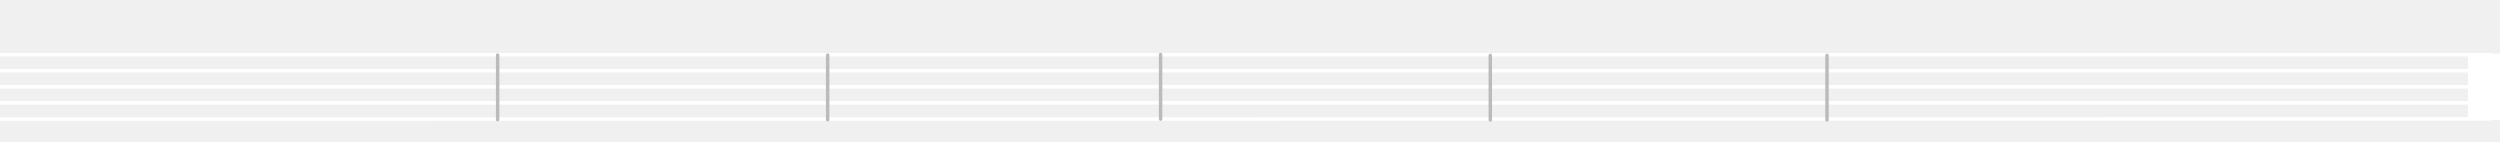
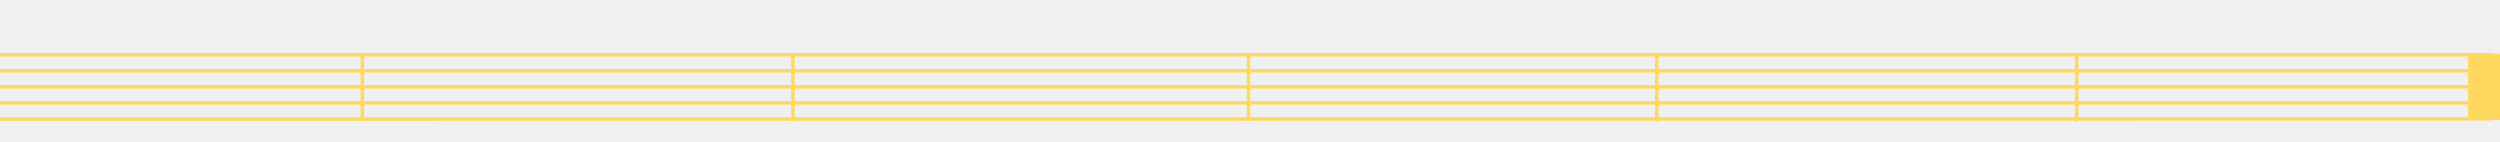
- <svg xmlns="http://www.w3.org/2000/svg" version="1.1" id="Capa_1" x="0px" y="0px" width="2162.698px" height="122px" viewBox="0 0 2162.698 122" enable-background="new 0 0 2162.698 122" xml:space="preserve">
+ <svg xmlns="http://www.w3.org/2000/svg" version="1.1" id="Capa_1" x="0px" y="0px" width="2162.699px" height="122px" viewBox="0 0 2162.699 122" enable-background="new 0 0 2162.699 122" xml:space="preserve">
  <g id="g1934" transform="matrix(1.5,0,0,1,-2.0901338e-6,200)">
-     <path id="path11" fill="none" stroke="#ffffff" stroke-width="3" d="M0-124.912l1436.973-0.001" />
-     <path id="path13" fill="none" stroke="#ffffff" stroke-width="3" d="M0-96.998l1436.973-0.17" />
-     <path id="path15" fill="none" stroke="#ffffff" stroke-width="3" d="M0-111.04h1436.973" />
-     <path id="path17" fill="none" stroke="#ffffff" stroke-width="3" d="M0-138.786h1436.973" />
-     <path id="path19" fill="none" stroke="#ffffff" stroke-width="3" d="M0-152.658h1436.973" />
-     <path id="path4032_8_" fill="none" stroke="#ffffff" stroke-width="3" stroke-linecap="round" d="M456.667-96.729" />
-     <path id="path4032_7_" fill="none" stroke="#ffffff" stroke-width="3" stroke-linecap="round" d="M456.667-152.559" />
-     <rect id="rect4030" fill="#ffffff" stroke="#ffffff" x="1423.76" y="-153.121" width="18.039" height="56.416" />
+     <path id="path11" fill="none" stroke="#ffd85f" stroke-width="3" d="M0-124.912l1436.974-0.001" />
+     <path id="path13" fill="none" stroke="#ffd85f" stroke-width="3" d="M0-96.998l1436.974-0.17" />
+     <path id="path15" fill="none" stroke="#ffd85f" stroke-width="3" d="M0-111.04h1436.974" />
+     <path id="path17" fill="none" stroke="#ffd85f" stroke-width="3" d="M0-138.786h1436.974" />
+     <path id="path19" fill="none" stroke="#ffd85f" stroke-width="3" d="M0-152.658h1436.974" />
+     <path id="path4032_8_" fill="none" stroke="#ffd85f" stroke-width="3" stroke-linecap="round" d="M456.667-96.729" />
+     <path id="path4032_7_" fill="none" stroke="#ffd85f" stroke-width="3" stroke-linecap="round" d="M456.667-152.559" />
+     <rect id="rect4030" x="1423.76" y="-153.121" fill="#ffd85f" stroke="#ffd85f" width="18.039" height="56.416" />
  </g>
-   <path id="path4032_1_" fill="none" stroke="#BBBBBB" stroke-width="3" stroke-linecap="round" d="M430.5,47.673v55.829" />
-   <path id="path4032_2_" fill="none" stroke="#BBBBBB" stroke-width="3" stroke-linecap="round" d="M1004,47.173v55.829" />
-   <path id="path4032_3_" fill="none" stroke="#BBBBBB" stroke-width="3" stroke-linecap="round" d="M1289.221,47.941v55.829" />
-   <path id="path4032_4_" fill="none" stroke="#BBBBBB" stroke-width="3" stroke-linecap="round" d="M1580.5,47.941v55.829" />
-   <path id="path4032_10_" fill="none" stroke="#BBBBBB" stroke-width="3" stroke-linecap="round" d="M2025.5,103.022" />
-   <path id="path4032_9_" fill="none" stroke="#BBBBBB" stroke-width="3" stroke-linecap="round" d="M2025.5,47.193" />
-   <path id="path4032_6_" fill="none" stroke="#BBBBBB" stroke-width="3" stroke-linecap="round" d="M716,47.673v55.829" />
+   <path id="path4032_1_" fill="none" stroke="#ffd85f" stroke-width="3" stroke-linecap="round" d="M313.5,47.673v55.829" />
+   <path id="path4032_2_" fill="none" stroke="#ffd85f" stroke-width="3" stroke-linecap="round" d="M1080,47.173v55.829" />
+   <path id="path4032_3_" fill="none" stroke="#ffd85f" stroke-width="3" stroke-linecap="round" d="M1433.22,47.941v55.829" />
+   <path id="path4032_4_" fill="none" stroke="#ffd85f" stroke-width="3" stroke-linecap="round" d="M1796.5,47.941v55.829" />
+   <path id="path4032_10_" fill="none" stroke="#ffd85f" stroke-width="3" stroke-linecap="round" d="M2025.5,103.021" />
+   <path id="path4032_9_" fill="none" stroke="#ffd85f" stroke-width="3" stroke-linecap="round" d="M2025.5,47.193" />
+   <path id="path4032_6_" fill="none" stroke="#ffd85f" stroke-width="3" stroke-linecap="round" d="M686,47.673v55.829" />
</svg>
